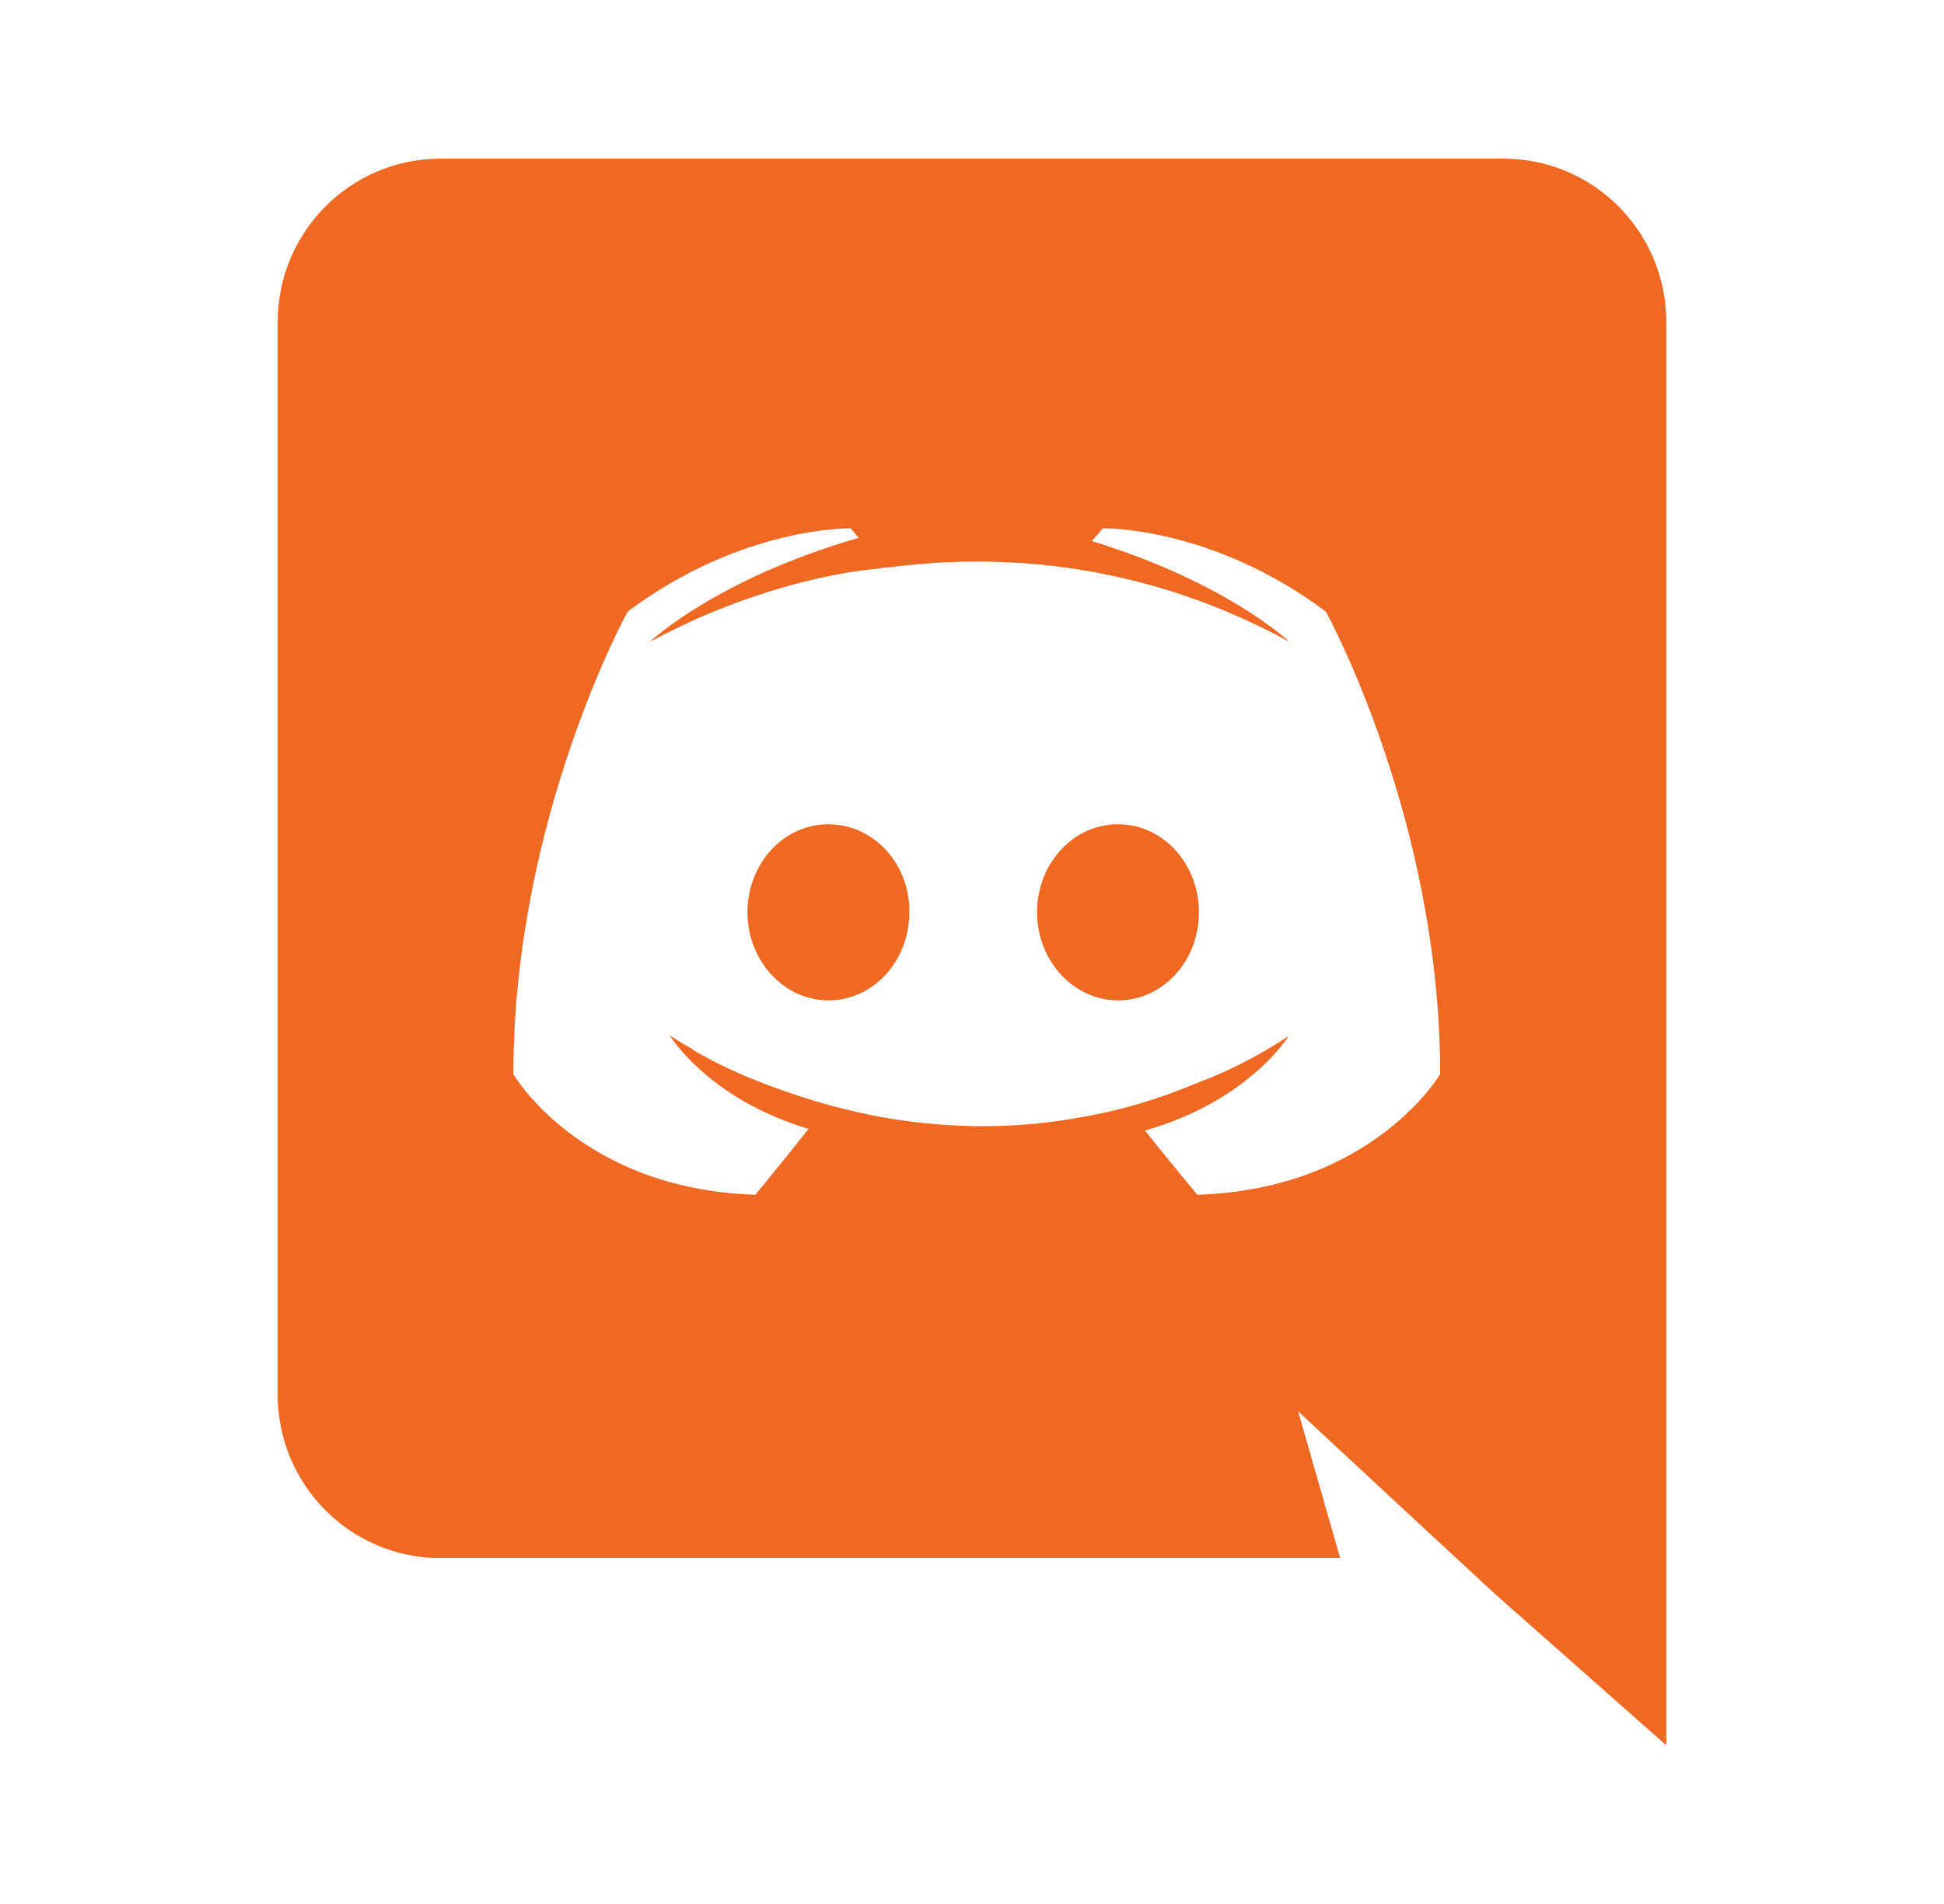
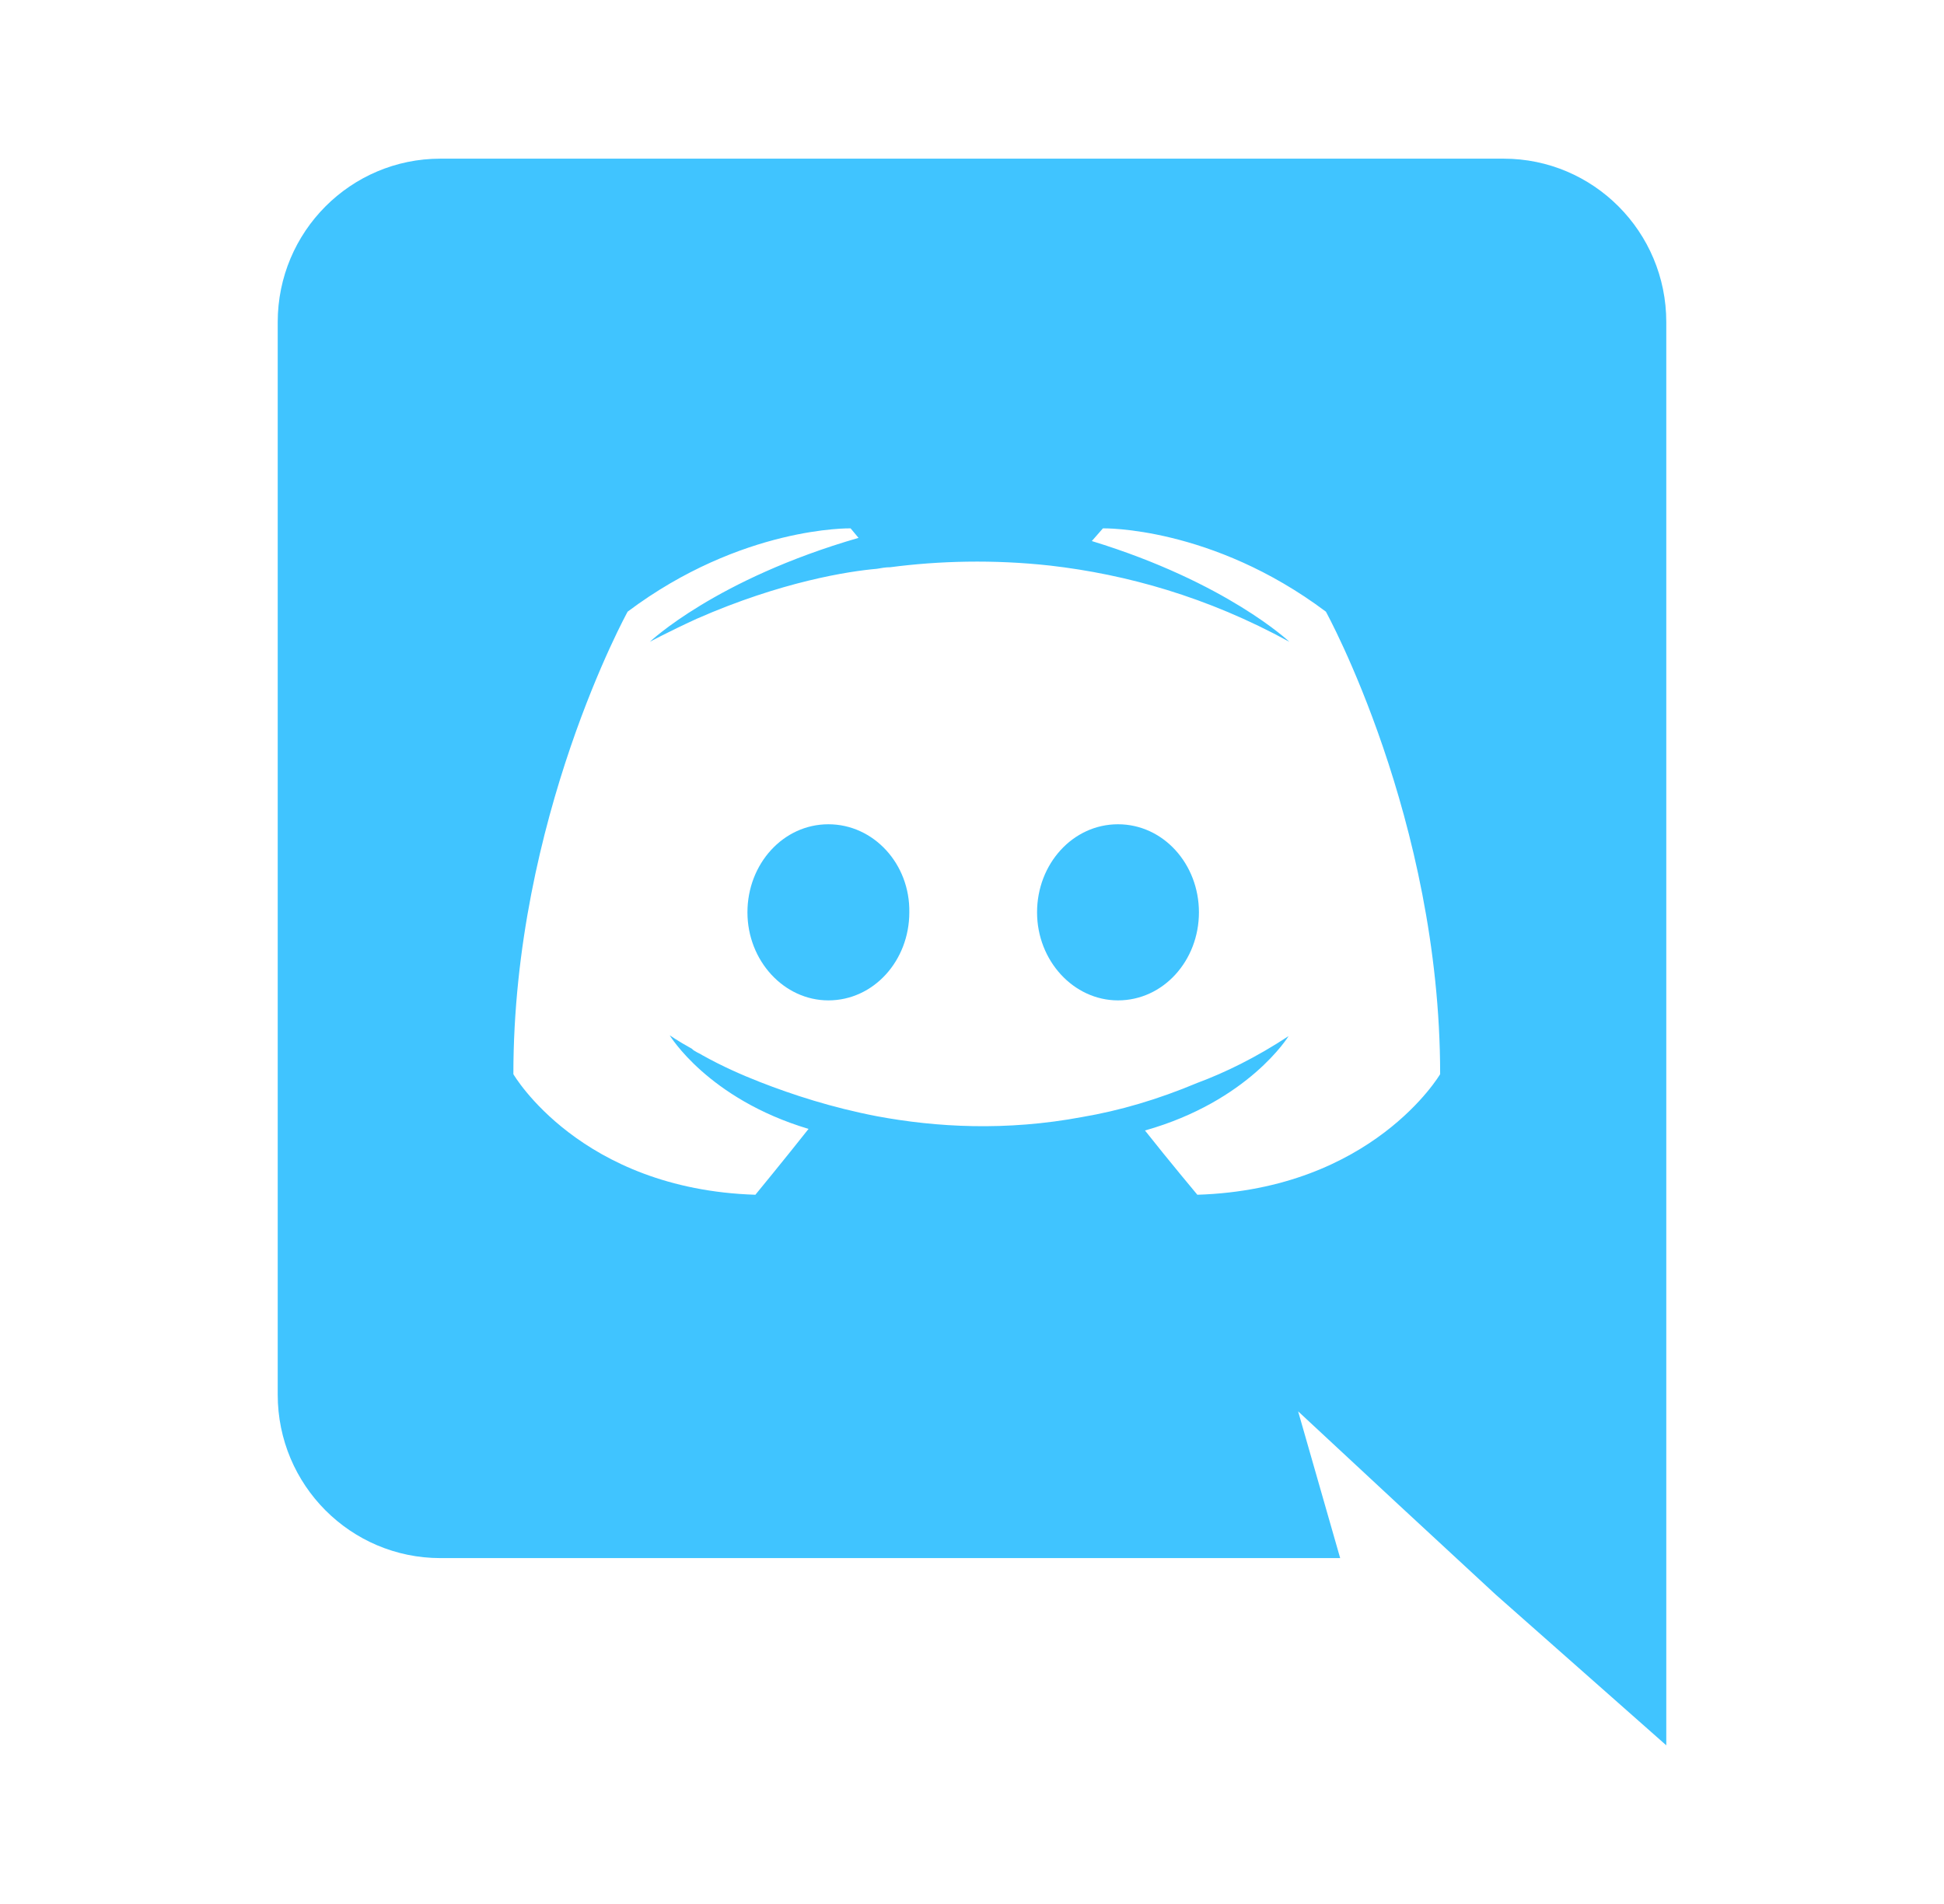
<svg xmlns="http://www.w3.org/2000/svg" id="Layer_1" viewBox="0 0 245 240">
-   <style>.st0{fill:#f06923;}</style>
+   <style>.st0{fill:#40c4ff;}</style>
  <path class="st0" d="M104.4 103.9c-5.7 0-10.2 5-10.2 11.1s4.6 11.1 10.2 11.1c5.7 0 10.2-5 10.2-11.1.1-6.1-4.5-11.1-10.2-11.1zM140.9 103.9c-5.7 0-10.2 5-10.2 11.1s4.6 11.1 10.2 11.1c5.7 0 10.2-5 10.2-11.1s-4.5-11.1-10.2-11.1z" />
  <path class="st0" d="M189.5 20h-134C44.2 20 35 29.2 35 40.6v135.2c0 11.4 9.2 20.6 20.5 20.6h113.4l-5.3-18.5 12.8 11.9 12.1 11.2 21.5 19V40.6c0-11.4-9.2-20.6-20.5-20.6zm-38.6 130.6s-3.6-4.3-6.6-8.1c13.1-3.7 18.1-11.9 18.1-11.9-4.1 2.7-8 4.6-11.5 5.9-5 2.1-9.8 3.5-14.5 4.3-9.6 1.8-18.4 1.3-25.9-.1-5.7-1.1-10.6-2.7-14.7-4.3-2.3-.9-4.8-2-7.3-3.4-.3-.2-.6-.3-.9-.5-.2-.1-.3-.2-.4-.3-1.8-1-2.8-1.7-2.8-1.7s4.8 8 17.5 11.8c-3 3.8-6.7 8.3-6.7 8.3-22.1-.7-30.5-15.2-30.5-15.2 0-32.2 14.4-58.3 14.4-58.3 14.4-10.8 28.1-10.5 28.1-10.5l1 1.2c-18 5.2-26.3 13.1-26.3 13.1s2.2-1.2 5.9-2.9c10.7-4.7 19.2-6 22.7-6.3.6-.1 1.1-.2 1.7-.2 6.1-.8 13-1 20.2-.2 9.5 1.1 19.7 3.9 30.1 9.6 0 0-7.9-7.5-24.9-12.7l1.4-1.6s13.7-.3 28.1 10.5c0 0 14.4 26.1 14.4 58.3 0 0-8.5 14.5-30.6 15.2z" />
</svg>
